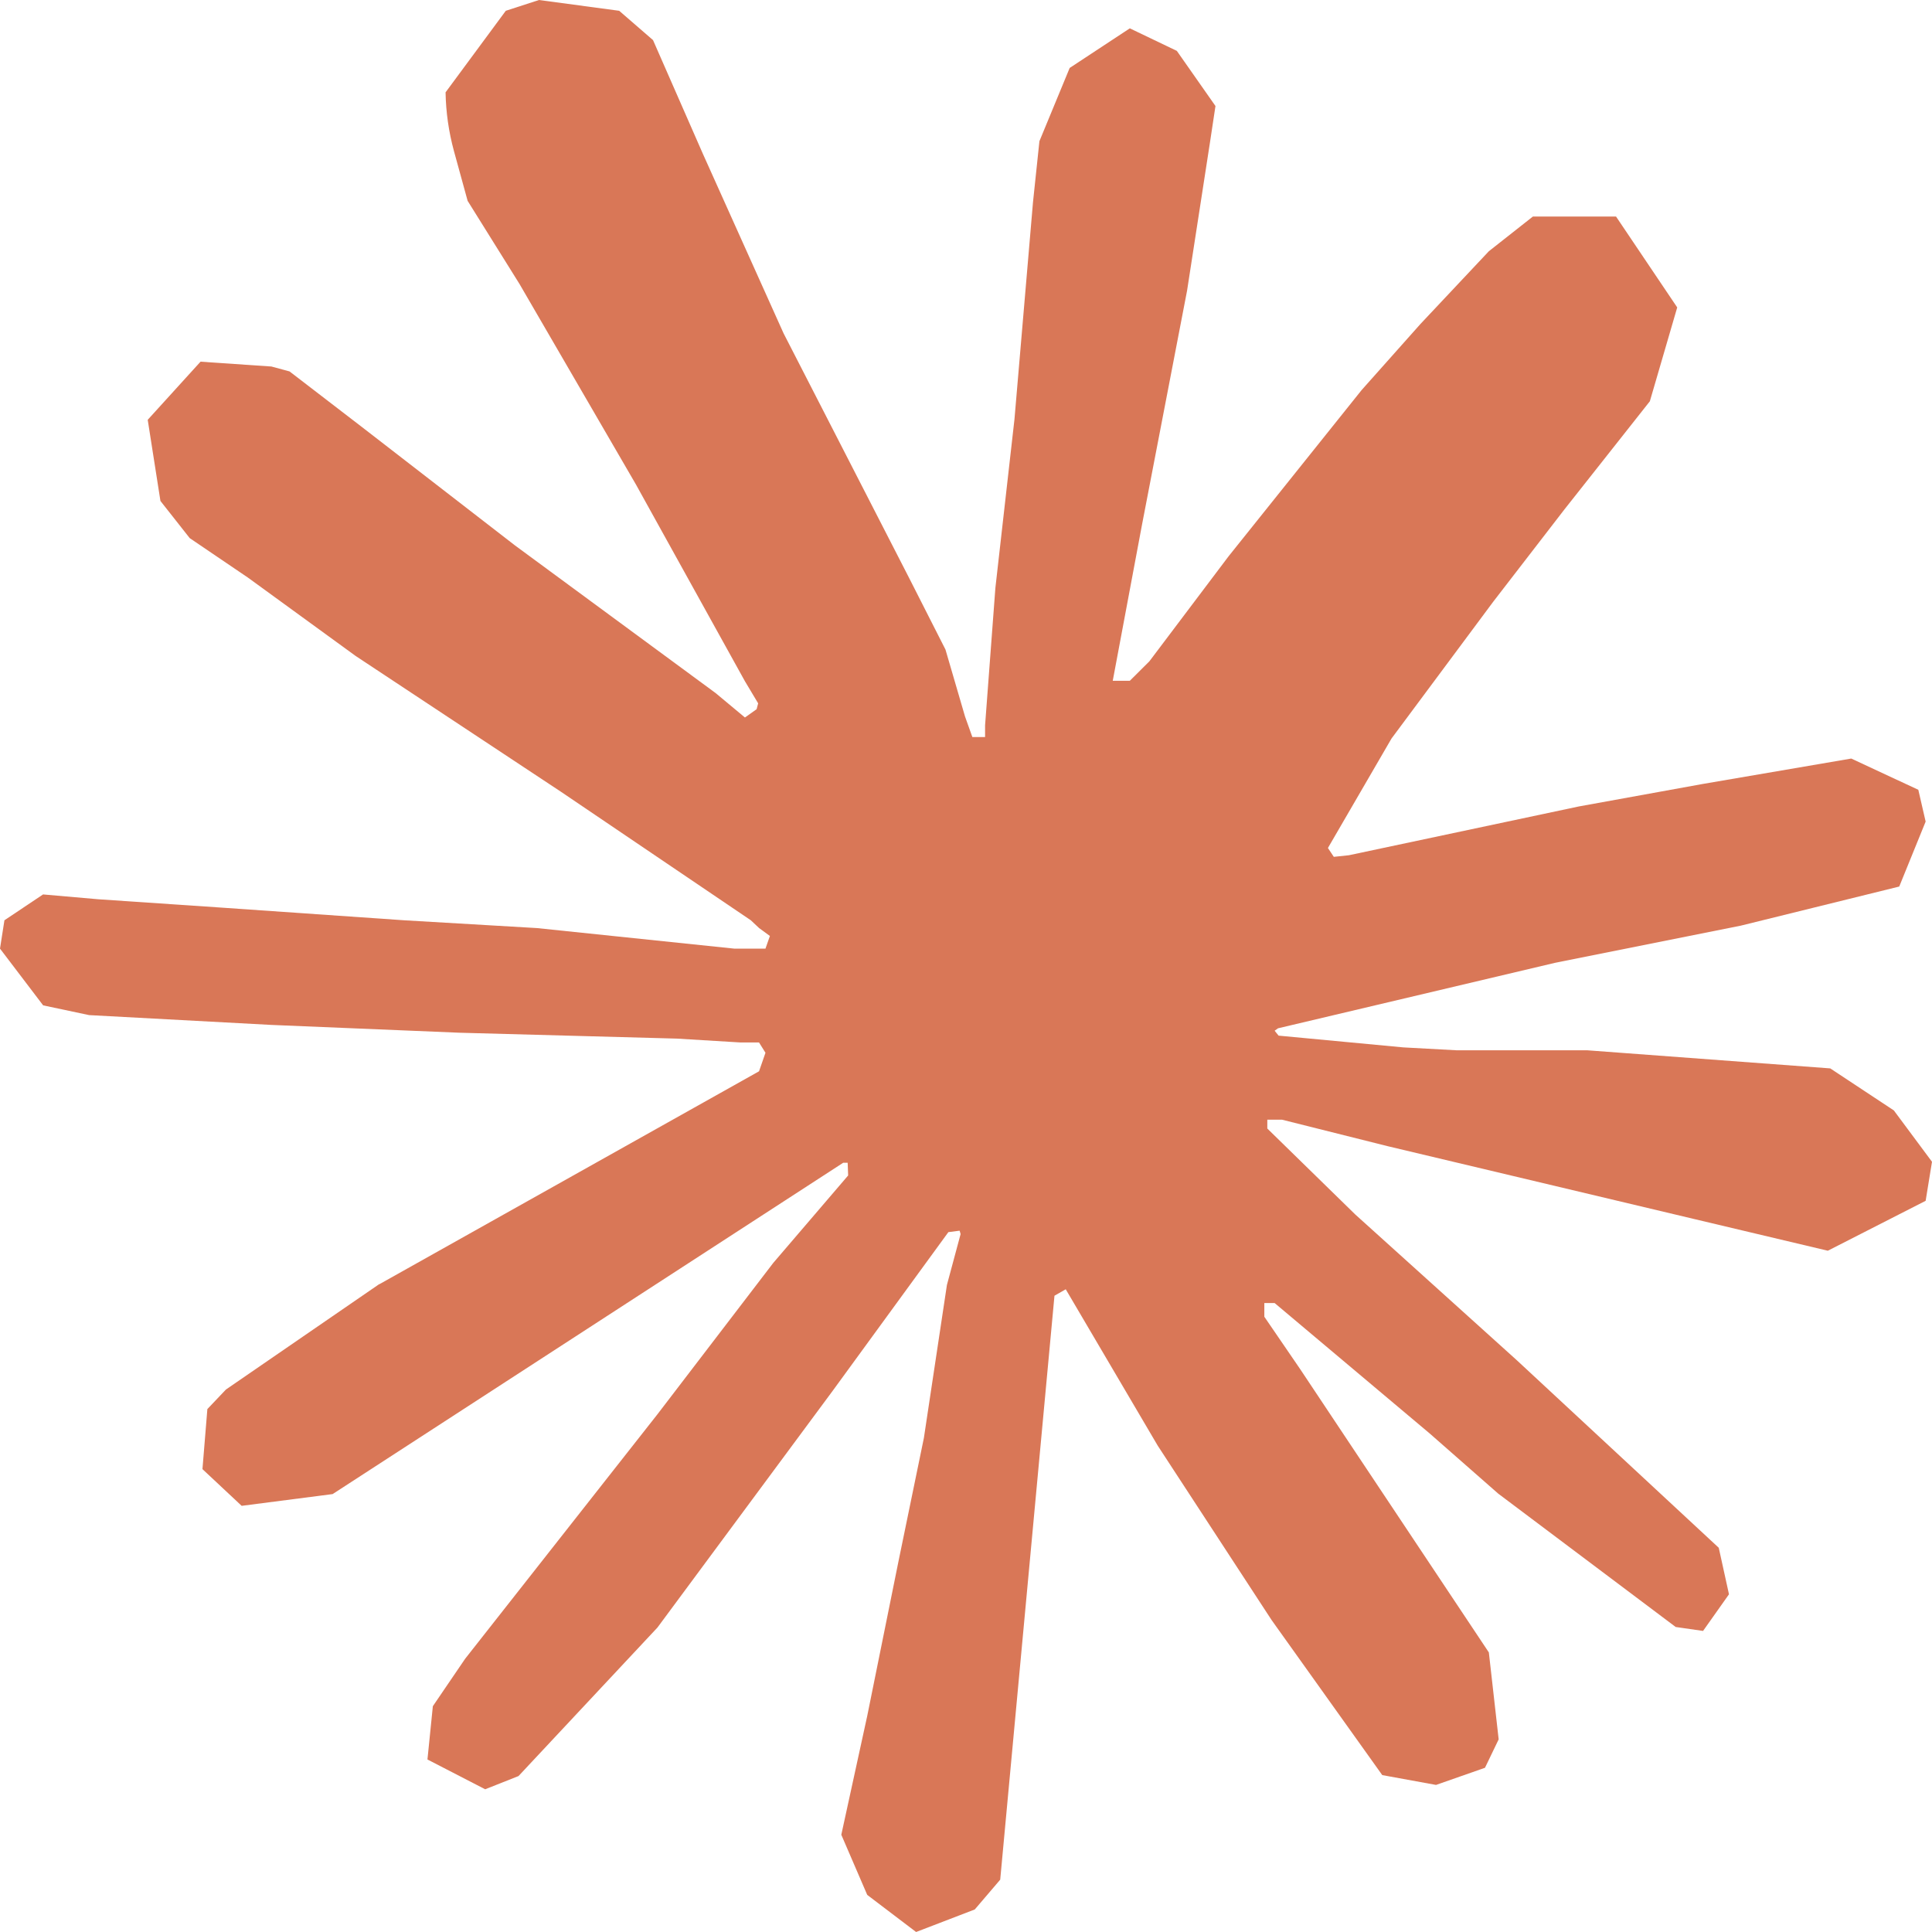
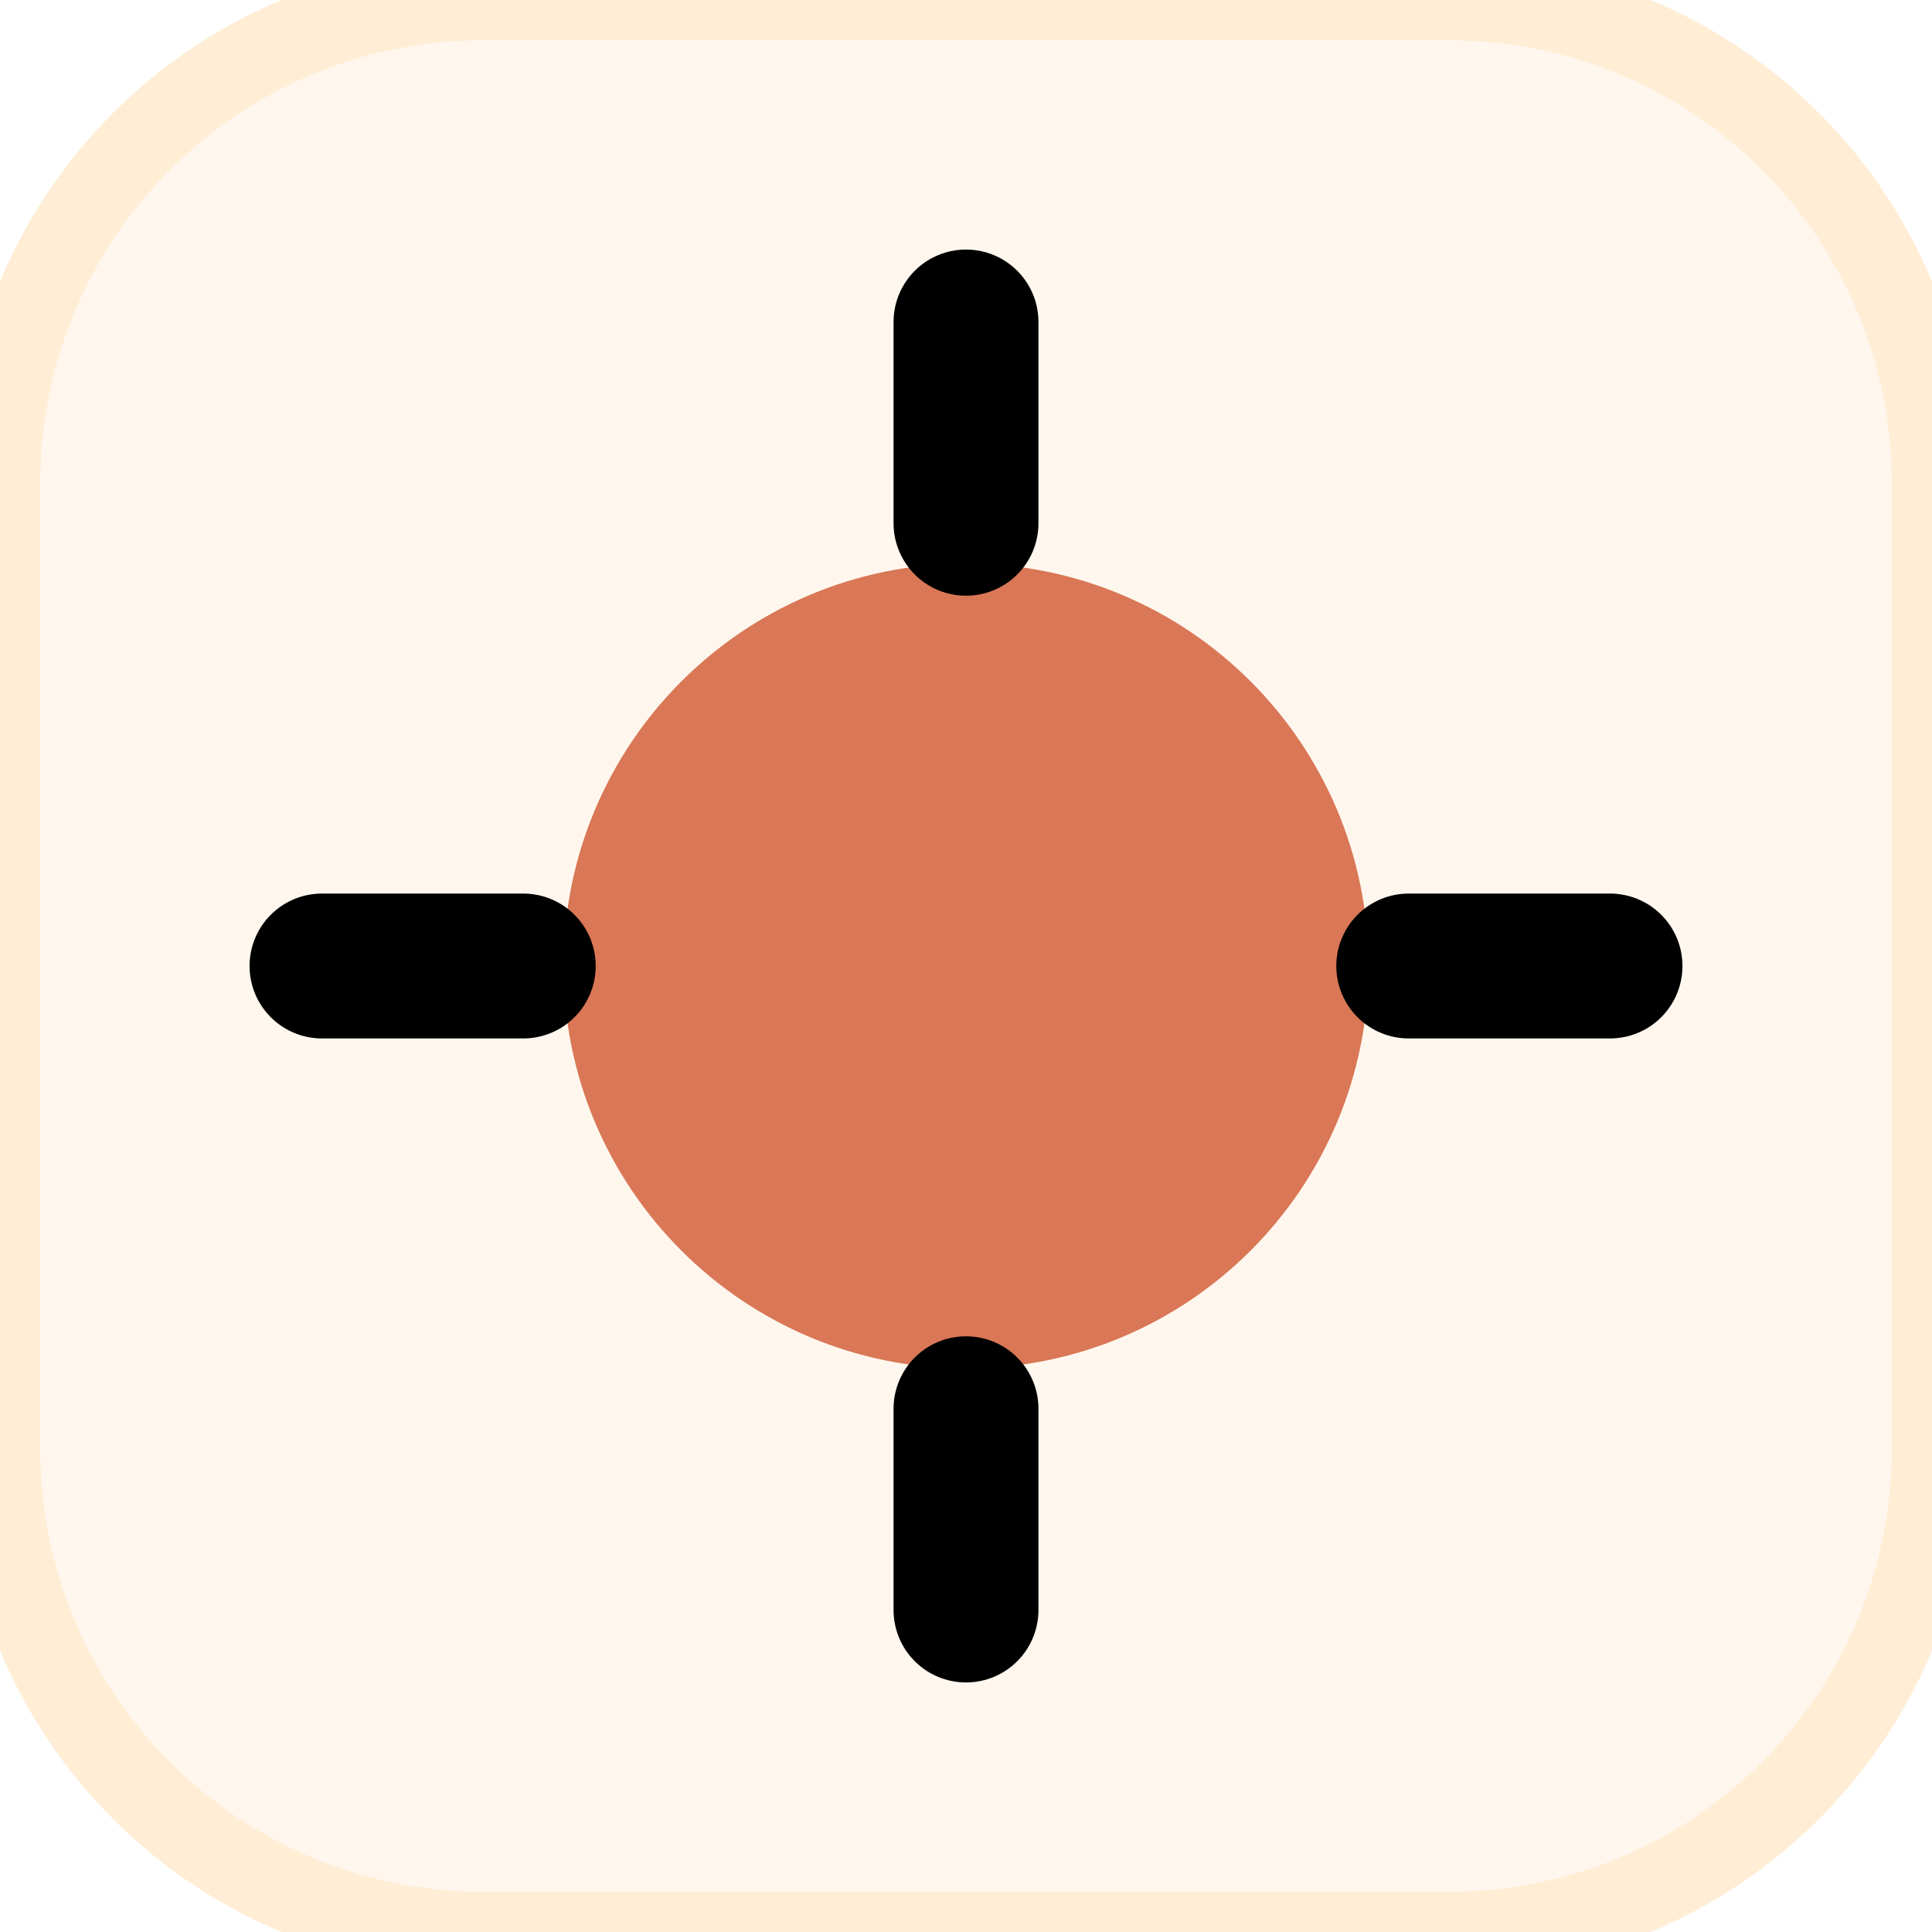
- <svg xmlns="http://www.w3.org/2000/svg" height="1em" style="flex:none;line-height:1" viewBox="0 0 24 24" width="1em">
-   <path d="M4.709 15.955l4.72-2.647.08-.23-.08-.128H9.2l-.79-.048-2.698-.073-2.339-.097-2.266-.122-.571-.121L0 11.784l.055-.352.48-.321.686.06 1.52.103 2.278.158 1.652.097 2.449.255h.389l.055-.157-.134-.098-.103-.097-2.358-1.596-2.552-1.688-1.336-.972-.724-.491-.364-.462-.158-1.008.656-.722.881.06.225.061.893.686 1.908 1.476 2.491 1.833.365.304.145-.103.019-.073-.164-.274-1.355-2.446-1.446-2.49-.644-1.032-.17-.619a2.97 2.97 0 01-.104-.729L6.283.134 6.696 0l.996.134.42.364.62 1.414 1.002 2.229 1.555 3.03.456.898.243.832.091.255h.158V9.01l.128-1.706.237-2.095.23-2.695.08-.76.376-.91.747-.492.584.28.48.685-.067.444-.286 1.851-.559 2.903-.364 1.942h.212l.243-.242.985-1.306 1.652-2.064.73-.82.85-.904.547-.431h1.033l.76 1.129-.34 1.166-1.064 1.347-.881 1.142-1.264 1.7-.79 1.36.073.11.188-.02 2.856-.606 1.543-.28 1.841-.315.833.388.091.395-.328.807-1.969.486-2.309.462-3.439.813-.042.03.049.061 1.549.146.662.036h1.622l3.02.225.79.522.474.638-.079.485-1.215.62-1.64-.389-3.829-.91-1.312-.329h-.182v.11l1.093 1.068 2.006 1.81 2.509 2.33.127.578-.322.455-.34-.049-2.205-1.657-.851-.747-1.926-1.62h-.128v.17l.444.649 2.345 3.521.122 1.08-.17.353-.608.213-.668-.122-1.374-1.925-1.415-2.167-1.143-1.943-.14.08-.674 7.254-.316.37-.729.28-.607-.461-.322-.747.322-1.476.389-1.924.315-1.53.286-1.9.17-.632-.012-.042-.14.018-1.434 1.967-2.18 2.945-1.726 1.845-.414.164-.717-.37.067-.662.401-.589 2.388-3.036 1.44-1.882.93-1.086-.006-.158h-.055L4.132 18.56l-1.13.146-.487-.456.061-.746.231-.243 1.908-1.312-.006.006z" fill="#D97757" fill-rule="nonzero" />
+ <svg xmlns="http://www.w3.org/2000/svg" viewBox="0 0 24 24" width="24" height="24">
+   <style>
+     .bg { fill: #FFF7ED; stroke: #FFEDD5; }
+     .claude-body { fill: #D97757; }
+     .spark { fill: #C2410C; }
+     @media (prefers-color-scheme: dark) {
+       .bg { fill: #291811; stroke: #431E12; }
+       .claude-body { fill: #D97757; }
+       .spark { fill: #FDBA74; }
+     }
+   </style>
+   <rect class="bg" width="24" height="24" rx="6" stroke-width="1" />
+   <circle cx="12" cy="12" r="5" class="claude-body" />
+   <path d="M12 4v2.5m0 11V20M4 12h2.5m11 0H20" class="spark" stroke="currentColor" stroke-width="1.8" stroke-linecap="round" />
</svg>
